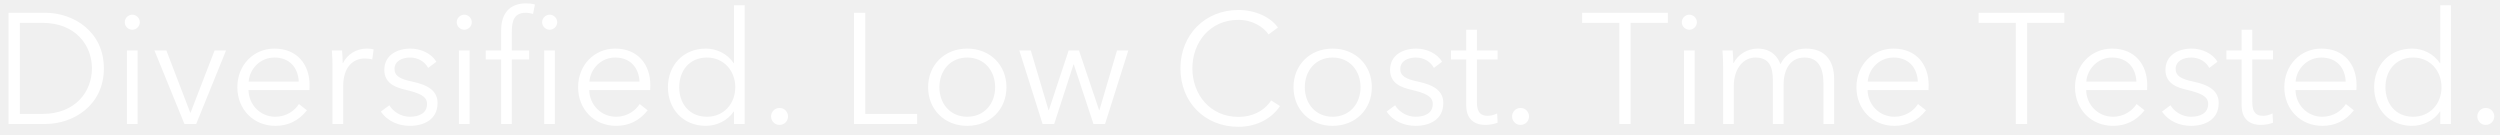
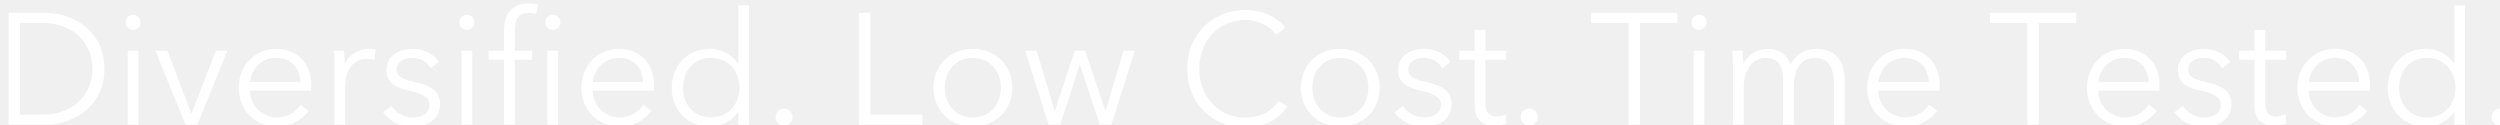
- <svg xmlns="http://www.w3.org/2000/svg" width="242px" height="13px" viewBox="0 0 242 13" version="1.1">
+ <svg xmlns="http://www.w3.org/2000/svg" version="1.1">
  <defs />
  <g id="Page-1" stroke="none" stroke-width="1" fill="none" fill-rule="evenodd">
    <g id="lifepath_desc" fill="#FFFFFF">
      <g id="Group">
        <path d="M0.829,12 L0.829,1.238 L4.401,1.238 C7.091,1.238 10.055,3.032 10.055,6.619 C10.055,10.206 7.091,12 4.401,12 L0.829,12 Z M1.923,2.211 L1.923,11.027 L4.097,11.027 C7.334,11.027 8.9,8.838 8.9,6.619 C8.9,4.4 7.334,2.211 4.097,2.211 L1.923,2.211 Z M13.323,4.886 L13.323,12 L12.29,12 L12.29,4.886 L13.323,4.886 Z M13.536,2.15 C13.536,2.576 13.171,2.88 12.806,2.88 C12.442,2.88 12.077,2.576 12.077,2.15 C12.077,1.725 12.442,1.421 12.806,1.421 C13.171,1.421 13.536,1.725 13.536,2.15 Z M21.881,4.886 L18.993,12 L17.853,12 L14.95,4.886 L16.105,4.886 L18.415,10.906 L18.446,10.906 L20.771,4.886 L21.881,4.886 Z M24.07,7.896 L28.918,7.896 C28.858,6.558 28.037,5.57 26.562,5.57 C25.179,5.57 24.161,6.68 24.07,7.896 Z M29.967,8.23 C29.967,8.367 29.967,8.534 29.952,8.717 L24.054,8.717 C24.085,10.146 25.194,11.301 26.654,11.301 C27.718,11.301 28.538,10.708 28.934,10.07 L29.709,10.678 C28.873,11.742 27.824,12.182 26.654,12.182 C24.541,12.182 22.975,10.586 22.975,8.443 C22.975,6.3 24.541,4.704 26.562,4.704 C28.797,4.704 29.967,6.285 29.967,8.23 Z M32.186,6.452 C32.186,6.072 32.171,5.373 32.126,4.886 L33.114,4.886 C33.144,5.266 33.174,5.798 33.174,6.102 L33.205,6.102 C33.6,5.282 34.482,4.704 35.485,4.704 C35.743,4.704 35.956,4.719 36.169,4.78 L36.032,5.753 C35.91,5.707 35.576,5.662 35.302,5.662 C34.208,5.662 33.22,6.452 33.22,8.352 L33.22,12 L32.186,12 L32.186,6.452 Z M42.234,5.981 L41.443,6.574 C41.139,5.981 40.486,5.57 39.695,5.57 C38.95,5.57 38.19,5.89 38.19,6.68 C38.19,7.349 38.722,7.653 39.893,7.896 C41.565,8.246 42.355,8.869 42.355,9.978 C42.355,11.605 40.987,12.182 39.68,12.182 C38.601,12.182 37.522,11.757 36.868,10.799 L37.689,10.191 C38.054,10.814 38.829,11.301 39.665,11.301 C40.546,11.301 41.337,10.982 41.337,10.054 C41.337,9.31 40.592,9.006 39.239,8.686 C38.403,8.489 37.202,8.124 37.202,6.771 C37.202,5.327 38.449,4.704 39.741,4.704 C40.729,4.704 41.778,5.175 42.234,5.981 Z M45.456,4.886 L45.456,12 L44.422,12 L44.422,4.886 L45.456,4.886 Z M45.669,2.15 C45.669,2.576 45.304,2.88 44.939,2.88 C44.574,2.88 44.21,2.576 44.21,2.15 C44.21,1.725 44.574,1.421 44.939,1.421 C45.304,1.421 45.669,1.725 45.669,2.15 Z M53.71,4.886 L53.71,12 L52.676,12 L52.676,4.886 L53.71,4.886 Z M53.938,2.15 C53.938,2.576 53.573,2.88 53.208,2.88 C52.843,2.88 52.478,2.576 52.478,2.15 C52.478,1.725 52.843,1.421 53.208,1.421 C53.573,1.421 53.938,1.725 53.938,2.15 Z M51.217,4.886 L51.217,5.753 L49.545,5.753 L49.545,12 L48.511,12 L48.511,5.753 L47.022,5.753 L47.022,4.886 L48.511,4.886 L48.511,2.941 C48.511,1.33 49.302,0.326 50.928,0.326 C51.186,0.326 51.521,0.357 51.779,0.433 L51.597,1.345 C51.384,1.284 51.156,1.238 50.882,1.238 C49.773,1.238 49.545,2.029 49.545,3.062 L49.545,4.886 L51.217,4.886 Z M57.054,7.896 L61.902,7.896 C61.842,6.558 61.021,5.57 59.546,5.57 C58.163,5.57 57.145,6.68 57.054,7.896 Z M62.951,8.23 C62.951,8.367 62.951,8.534 62.936,8.717 L57.038,8.717 C57.069,10.146 58.178,11.301 59.638,11.301 C60.702,11.301 61.522,10.708 61.918,10.07 L62.693,10.678 C61.857,11.742 60.808,12.182 59.638,12.182 C57.525,12.182 55.959,10.586 55.959,8.443 C55.959,6.3 57.525,4.704 59.546,4.704 C61.781,4.704 62.951,6.285 62.951,8.23 Z M71.022,10.799 C70.414,11.696 69.35,12.182 68.332,12.182 C66.113,12.182 64.654,10.541 64.654,8.443 C64.654,6.346 66.113,4.704 68.332,4.704 C69.35,4.704 70.414,5.19 71.022,6.118 L71.053,6.118 L71.053,0.509 L72.086,0.509 L72.086,12 L71.053,12 L71.053,10.799 L71.022,10.799 Z M65.748,8.443 C65.748,10.024 66.721,11.301 68.438,11.301 C70.034,11.301 71.174,10.07 71.174,8.443 C71.174,6.817 70.034,5.57 68.438,5.57 C66.721,5.57 65.748,6.862 65.748,8.443 Z M76.282,11.27 C76.282,11.696 75.947,12.091 75.461,12.091 C74.974,12.091 74.64,11.696 74.64,11.27 C74.64,10.845 74.974,10.45 75.461,10.45 C75.947,10.45 76.282,10.845 76.282,11.27 Z M83.76,1.238 L83.76,11.027 L88.776,11.027 L88.776,12 L82.666,12 L82.666,1.238 L83.76,1.238 Z M97.425,8.443 C97.425,10.586 95.844,12.182 93.625,12.182 C91.421,12.182 89.84,10.586 89.84,8.443 C89.84,6.3 91.421,4.704 93.625,4.704 C95.844,4.704 97.425,6.3 97.425,8.443 Z M96.33,8.443 C96.33,6.847 95.282,5.57 93.625,5.57 C91.983,5.57 90.934,6.847 90.934,8.443 C90.934,10.039 91.983,11.301 93.625,11.301 C95.282,11.301 96.33,10.039 96.33,8.443 Z M98.671,4.886 L99.781,4.886 L101.498,10.662 L101.529,10.662 L103.444,4.886 L104.447,4.886 L106.393,10.662 L106.423,10.662 L108.126,4.886 L109.22,4.886 L106.97,12 L105.846,12 L103.946,6.239 L103.915,6.239 L102.046,12 L100.921,12 L98.671,4.886 Z M123.052,9.72 L123.903,10.267 C123.189,11.346 121.806,12.274 119.875,12.274 C116.622,12.274 114.266,9.887 114.266,6.619 C114.266,3.351 116.668,0.965 119.875,0.965 C121.456,0.965 122.961,1.618 123.706,2.667 L122.794,3.336 C122.338,2.637 121.258,1.922 119.89,1.922 C117.109,1.922 115.422,4.111 115.422,6.619 C115.422,9.127 117.124,11.316 119.89,11.316 C121.122,11.316 122.307,10.83 123.052,9.72 Z M132.795,8.443 C132.795,10.586 131.214,12.182 128.995,12.182 C126.791,12.182 125.21,10.586 125.21,8.443 C125.21,6.3 126.791,4.704 128.995,4.704 C131.214,4.704 132.795,6.3 132.795,8.443 Z M131.701,8.443 C131.701,6.847 130.652,5.57 128.995,5.57 C127.354,5.57 126.305,6.847 126.305,8.443 C126.305,10.039 127.354,11.301 128.995,11.301 C130.652,11.301 131.701,10.039 131.701,8.443 Z M139.59,5.981 L138.799,6.574 C138.495,5.981 137.842,5.57 137.051,5.57 C136.306,5.57 135.546,5.89 135.546,6.68 C135.546,7.349 136.078,7.653 137.249,7.896 C138.921,8.246 139.711,8.869 139.711,9.978 C139.711,11.605 138.343,12.182 137.036,12.182 C135.957,12.182 134.878,11.757 134.224,10.799 L135.045,10.191 C135.41,10.814 136.185,11.301 137.021,11.301 C137.902,11.301 138.693,10.982 138.693,10.054 C138.693,9.31 137.948,9.006 136.595,8.686 C135.759,8.489 134.558,8.124 134.558,6.771 C134.558,5.327 135.805,4.704 137.097,4.704 C138.085,4.704 139.134,5.175 139.59,5.981 Z M144.97,4.886 L144.97,5.753 L142.964,5.753 L142.964,9.902 C142.964,10.966 143.405,11.21 144.028,11.21 C144.317,11.21 144.651,11.118 144.925,10.982 L144.97,11.878 C144.606,12.015 144.226,12.091 143.754,12.091 C142.994,12.091 141.93,11.757 141.93,10.191 L141.93,5.753 L140.456,5.753 L140.456,4.886 L141.93,4.886 L141.93,2.88 L142.964,2.88 L142.964,4.886 L144.97,4.886 Z M148.01,11.27 C148.01,11.696 147.676,12.091 147.19,12.091 C146.703,12.091 146.369,11.696 146.369,11.27 C146.369,10.845 146.703,10.45 147.19,10.45 C147.676,10.45 148.01,10.845 148.01,11.27 Z M157.845,2.211 L157.845,12 L156.75,12 L156.75,2.211 L153.148,2.211 L153.148,1.238 L161.447,1.238 L161.447,2.211 L157.845,2.211 Z M164.046,4.886 L164.046,12 L163.013,12 L163.013,4.886 L164.046,4.886 Z M164.259,2.15 C164.259,2.576 163.894,2.88 163.53,2.88 C163.165,2.88 162.8,2.576 162.8,2.15 C162.8,1.725 163.165,1.421 163.53,1.421 C163.894,1.421 164.259,1.725 164.259,2.15 Z M167.816,6.102 C168.226,5.282 169.138,4.704 170.157,4.704 C170.932,4.704 171.874,4.993 172.346,6.209 C172.832,5.236 173.698,4.704 174.838,4.704 C176.647,4.704 177.544,5.874 177.544,7.638 L177.544,12 L176.51,12 L176.51,8.063 C176.51,6.574 176.009,5.57 174.671,5.57 C173.182,5.57 172.65,6.893 172.65,8.215 L172.65,12 L171.616,12 L171.616,7.85 C171.616,6.467 171.282,5.57 169.898,5.57 C168.91,5.57 167.831,6.452 167.831,8.352 L167.831,12 L166.798,12 L166.798,6.452 C166.798,6.072 166.782,5.373 166.737,4.886 L167.725,4.886 C167.755,5.266 167.786,5.798 167.786,6.102 L167.816,6.102 Z M180.797,7.896 L185.646,7.896 C185.585,6.558 184.764,5.57 183.29,5.57 C181.906,5.57 180.888,6.68 180.797,7.896 Z M186.694,8.23 C186.694,8.367 186.694,8.534 186.679,8.717 L180.782,8.717 C180.812,10.146 181.922,11.301 183.381,11.301 C184.445,11.301 185.266,10.708 185.661,10.07 L186.436,10.678 C185.6,11.742 184.551,12.182 183.381,12.182 C181.268,12.182 179.702,10.586 179.702,8.443 C179.702,6.3 181.268,4.704 183.29,4.704 C185.524,4.704 186.694,6.285 186.694,8.23 Z M196.225,2.211 L196.225,12 L195.13,12 L195.13,2.211 L191.528,2.211 L191.528,1.238 L199.827,1.238 L199.827,2.211 L196.225,2.211 Z M201.955,7.896 L206.804,7.896 C206.743,6.558 205.922,5.57 204.448,5.57 C203.065,5.57 202.046,6.68 201.955,7.896 Z M207.853,8.23 C207.853,8.367 207.853,8.534 207.838,8.717 L201.94,8.717 C201.97,10.146 203.08,11.301 204.539,11.301 C205.603,11.301 206.424,10.708 206.819,10.07 L207.594,10.678 C206.758,11.742 205.71,12.182 204.539,12.182 C202.426,12.182 200.861,10.586 200.861,8.443 C200.861,6.3 202.426,4.704 204.448,4.704 C206.682,4.704 207.853,6.285 207.853,8.23 Z M214.647,5.981 L213.857,6.574 C213.553,5.981 212.899,5.57 212.109,5.57 C211.364,5.57 210.604,5.89 210.604,6.68 C210.604,7.349 211.136,7.653 212.306,7.896 C213.978,8.246 214.769,8.869 214.769,9.978 C214.769,11.605 213.401,12.182 212.094,12.182 C211.014,12.182 209.935,11.757 209.282,10.799 L210.102,10.191 C210.467,10.814 211.242,11.301 212.078,11.301 C212.96,11.301 213.75,10.982 213.75,10.054 C213.75,9.31 213.006,9.006 211.653,8.686 C210.817,8.489 209.616,8.124 209.616,6.771 C209.616,5.327 210.862,4.704 212.154,4.704 C213.142,4.704 214.191,5.175 214.647,5.981 Z M220.028,4.886 L220.028,5.753 L218.022,5.753 L218.022,9.902 C218.022,10.966 218.462,11.21 219.086,11.21 C219.374,11.21 219.709,11.118 219.982,10.982 L220.028,11.878 C219.663,12.015 219.283,12.091 218.812,12.091 C218.052,12.091 216.988,11.757 216.988,10.191 L216.988,5.753 L215.514,5.753 L215.514,4.886 L216.988,4.886 L216.988,2.88 L218.022,2.88 L218.022,4.886 L220.028,4.886 Z M222.217,7.896 L227.066,7.896 C227.005,6.558 226.184,5.57 224.71,5.57 C223.326,5.57 222.308,6.68 222.217,7.896 Z M228.114,8.23 C228.114,8.367 228.114,8.534 228.099,8.717 L222.202,8.717 C222.232,10.146 223.342,11.301 224.801,11.301 C225.865,11.301 226.686,10.708 227.081,10.07 L227.856,10.678 C227.02,11.742 225.971,12.182 224.801,12.182 C222.688,12.182 221.122,10.586 221.122,8.443 C221.122,6.3 222.688,4.704 224.71,4.704 C226.944,4.704 228.114,6.285 228.114,8.23 Z M236.186,10.799 C235.578,11.696 234.514,12.182 233.495,12.182 C231.276,12.182 229.817,10.541 229.817,8.443 C229.817,6.346 231.276,4.704 233.495,4.704 C234.514,4.704 235.578,5.19 236.186,6.118 L236.216,6.118 L236.216,0.509 L237.25,0.509 L237.25,12 L236.216,12 L236.216,10.799 L236.186,10.799 Z M230.911,8.443 C230.911,10.024 231.884,11.301 233.602,11.301 C235.198,11.301 236.338,10.07 236.338,8.443 C236.338,6.817 235.198,5.57 233.602,5.57 C231.884,5.57 230.911,6.862 230.911,8.443 Z M241.445,11.27 C241.445,11.696 241.11,12.091 240.624,12.091 C240.138,12.091 239.803,11.696 239.803,11.27 C239.803,10.845 240.138,10.45 240.624,10.45 C241.11,10.45 241.445,10.845 241.445,11.27 Z" id="Diversified.-Low-Cos" />
      </g>
    </g>
  </g>
</svg>
